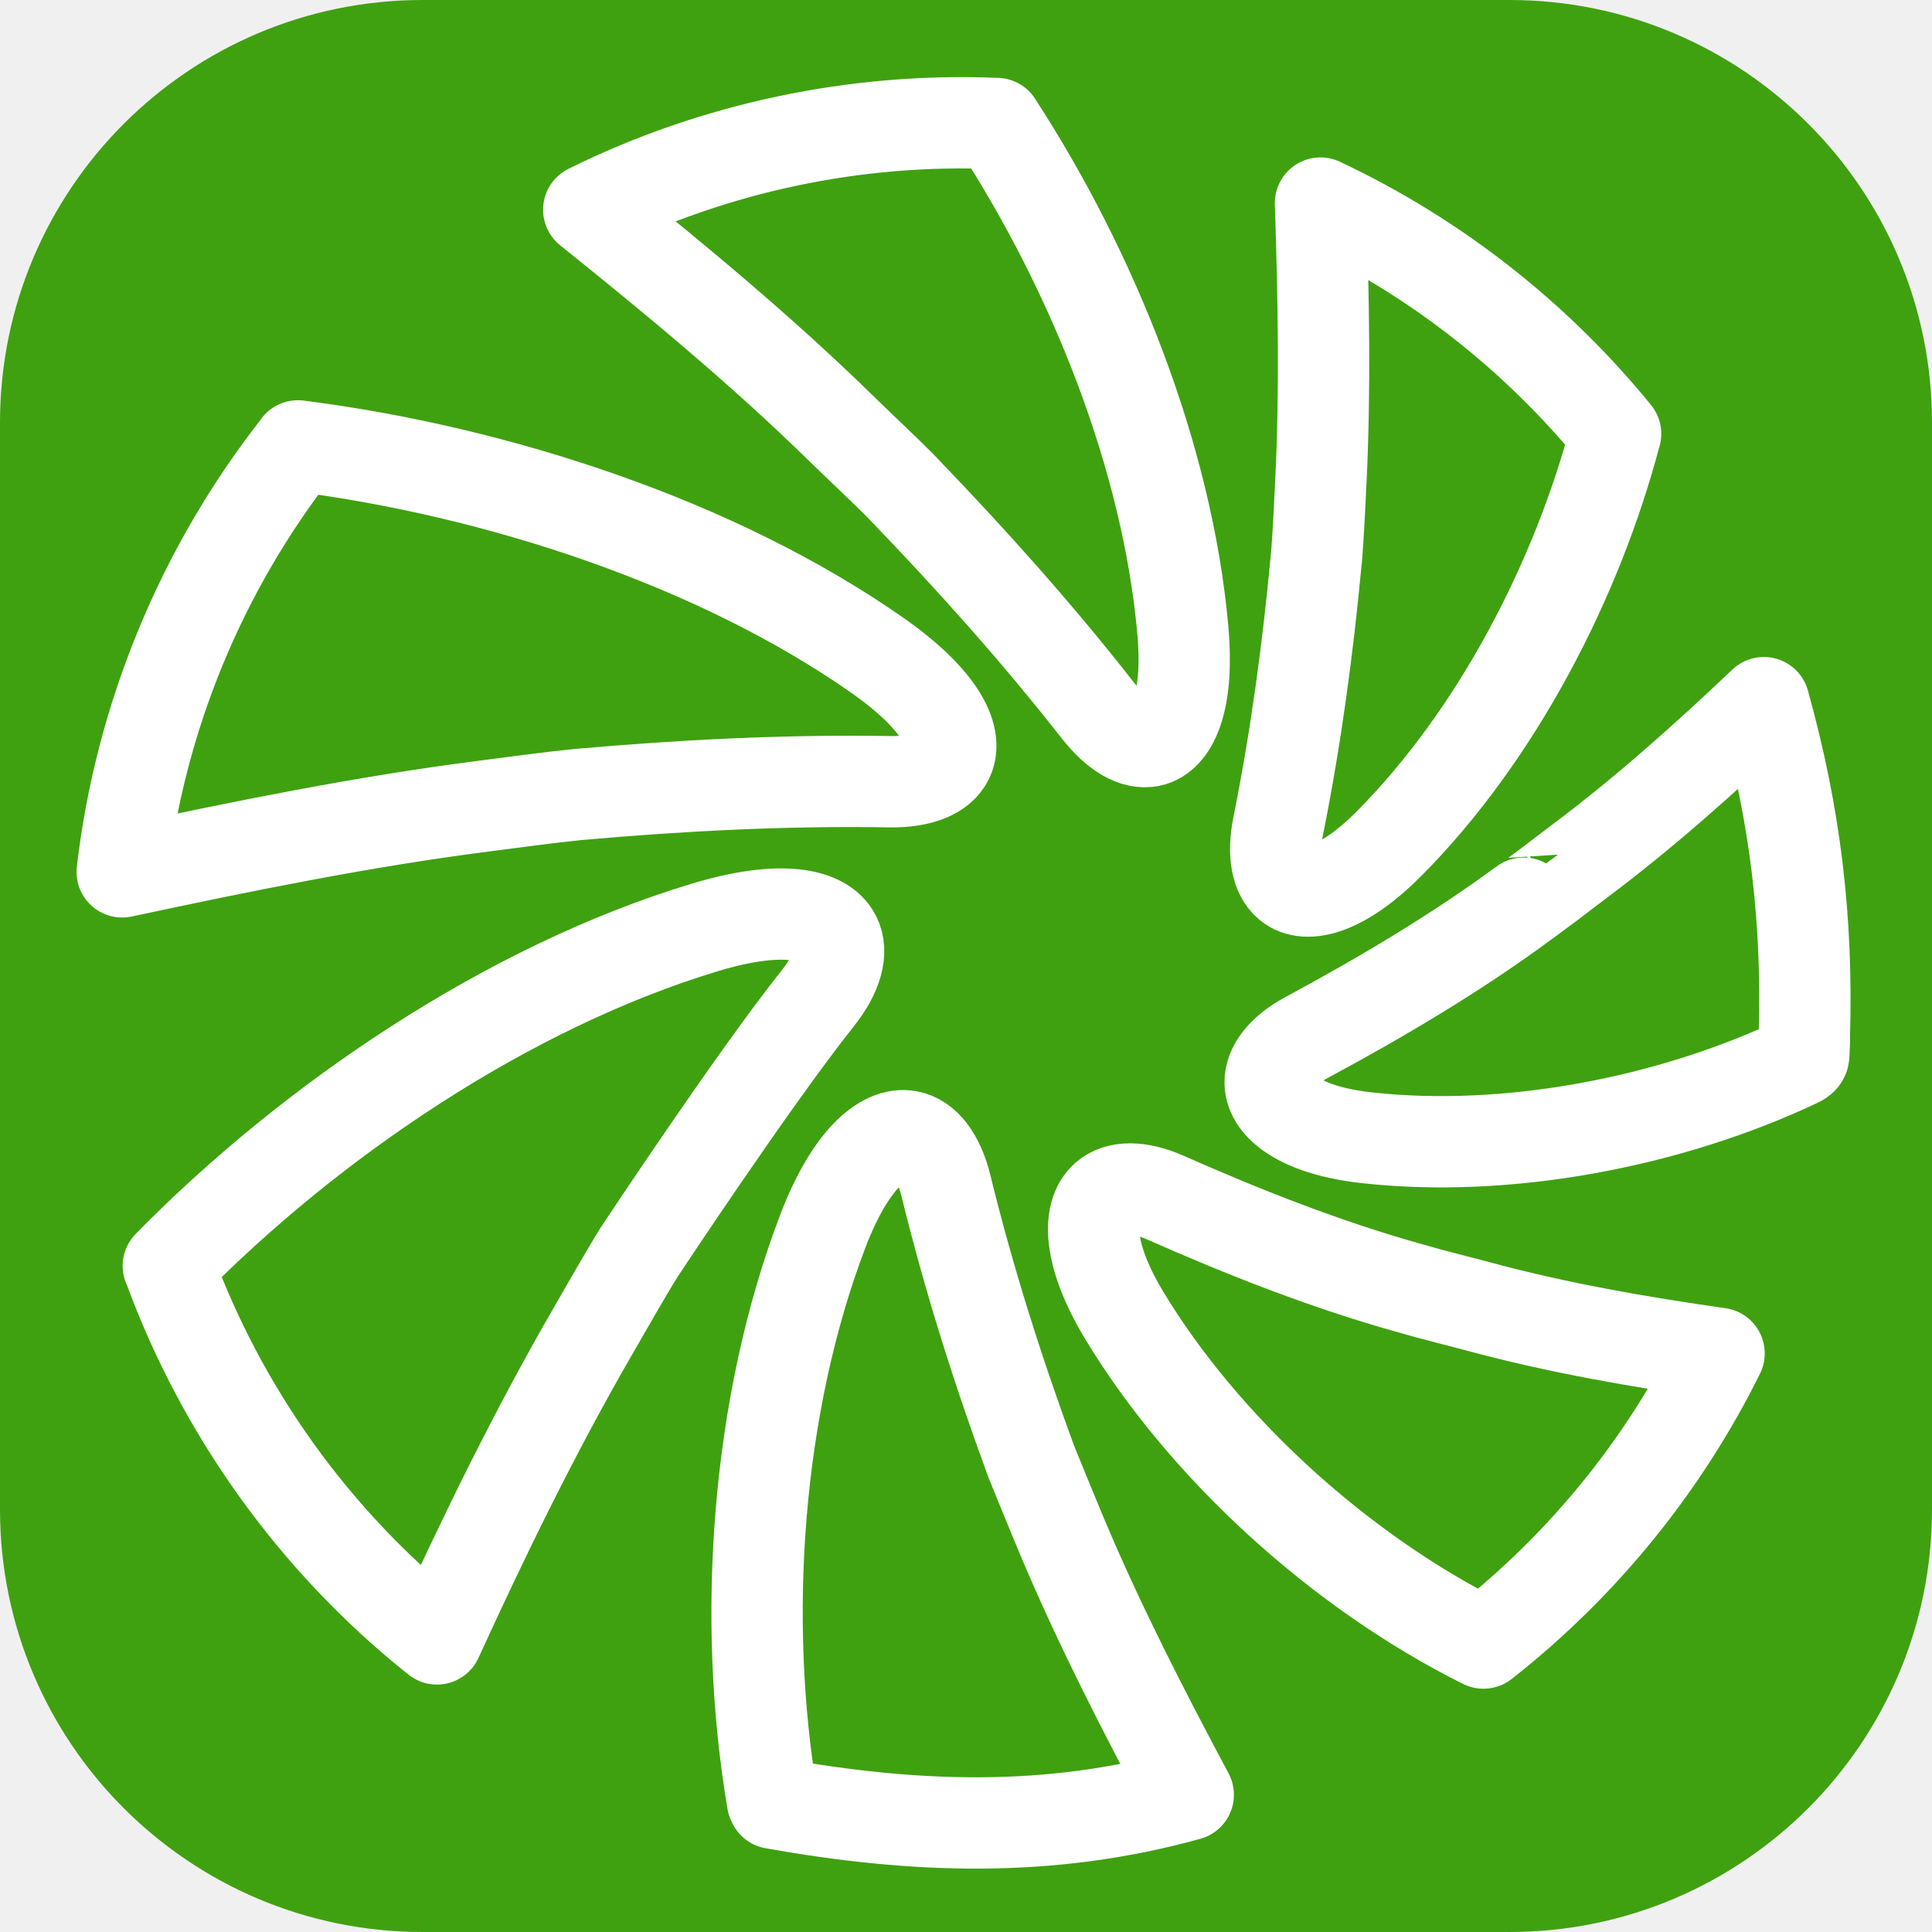
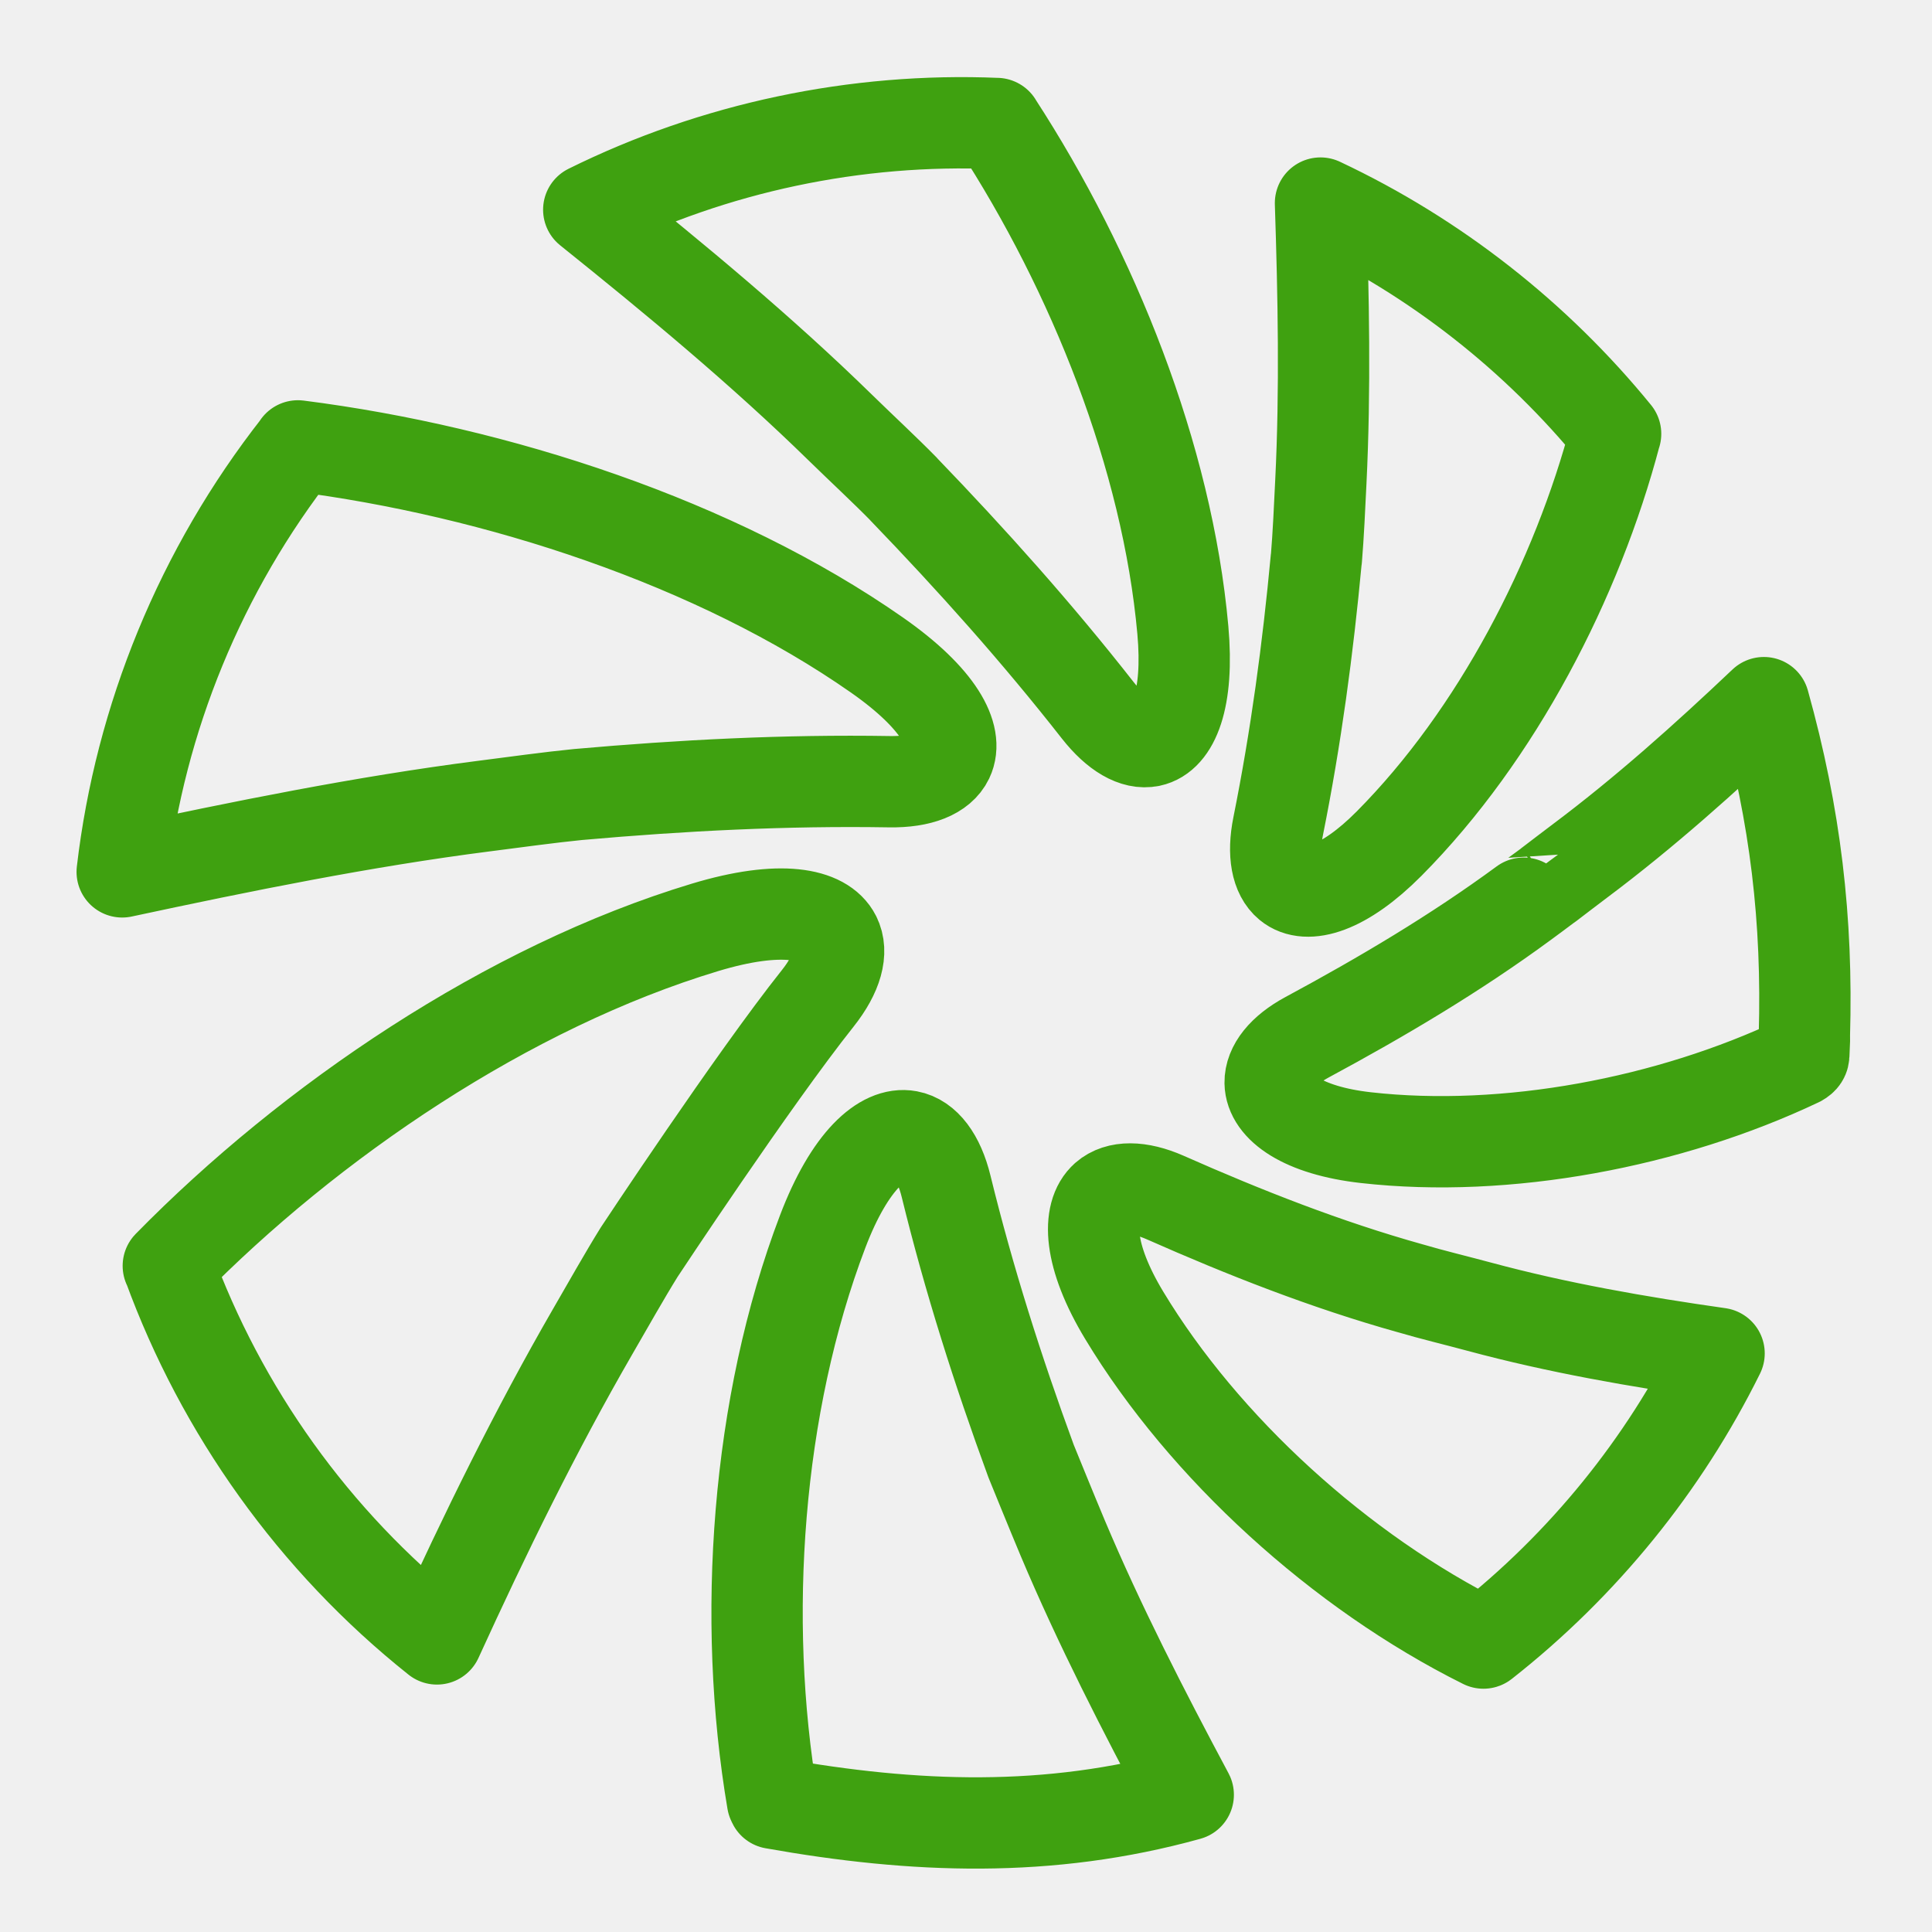
<svg xmlns="http://www.w3.org/2000/svg" viewBox="0 0 64 64" role="img" aria-label="Sicredi">
-   <rect width="64" height="64" rx="14" fill="#3FA110" />
-   <path fill="none" stroke="#FFFFFF" stroke-linecap="round" stroke-linejoin="round" stroke-width="110" transform="translate(4 4) scale(.0275)" d="M2028.07,1102.18c.03,1.44.17,2.85.11,4.32-.38,10.68-.01,1.82-.77,18.52-.12,2.73-.86,4.94-5.49,7.54-.18.1-.37.17-.55.26-155.77,73.87-352.16,111.21-521.51,92.12-76.12-8.55-114.85-36.96-115.31-66.14-.32-19.12,15.29-39.07,44.59-54.85,90.1-48.54,178.56-100.95,260.85-161.44.14.08,28.05-20.87,29.84-22.04,12.66-9.64,25.56-19.59,37.62-28.63,78.13-58.5,151.16-123.9,221.85-190.9,38.09,136.64,52.8,261.67,48.78,401.23ZM1527.74,870.86c-54.42,54.77-99.1,67.45-120.93,49.36-14.33-11.83-19.35-36.85-12.58-70.5,21.44-106.74,35.82-213.77,45.92-322.15.03-.01.07-.04.11-.06,2.32-27.69,3.93-62.64,5.37-92.62,5.46-110.77,3.25-223.44-.43-335.73,139.01,65.41,260.61,161.53,355.51,277.96-.04,0-.07.02-.11.02-46.29,175.71-142.68,362.6-272.85,493.72ZM1240.15,747.26c-18.31,3.83-41.01-8.73-63.28-37.11-72.87-93.04-151.36-180.83-233.97-266.52.01-.03.01-.07.02-.1-21.95-22.39-50.78-49.13-75.82-73.6-95.22-93.11-198.79-178.88-303.35-262.76C715.01,32.26,885.52-3.83,1055.14,3.33c0-.01.01-.03.02-.04,0,.02.02.03.03.05.03,0,.06,0,.08,0-.01.02-.02.05-.04.08,115.94,178.38,205.4,401.13,224.17,610.11,7.5,83.63-11.29,127.88-39.26,133.75ZM911.13,643.74c74.91,52.41,98.34,97.69,85.35,124.87-8.53,17.79-33.05,28.19-70.49,27.57-125.5-2.06-249.85,4.33-375.26,15.45,0,0,0,0,0,0-33.66,3.33-76.09,9.18-113.53,13.98-145.21,18.61-290.78,48.19-435.46,79.19,21.58-184.72,94.43-363.39,211.77-512.97-.03-.06-.07-.12-.1-.18,239.53,30.44,503.8,116.48,697.72,252.09ZM860.77,982.69c9.27,18.34,2.45,44.73-21.18,74.47-78.03,98.13-215.17,305.83-215.17,305.83-17.43,28.08-37.87,64.34-56.14,95.91-68.69,118.96-129.94,244.03-187.38,369.88-148.45-118.19-259.76-275.25-323.37-449.35-.08-.01-.17-.02-.25-.03,170.59-173.97,408.87-336.02,646.52-407.74,90.81-27.43,142.83-16.98,156.97,11.02ZM948.98,1223.17c20.06,3.75,36.53,24.87,45.23,60.43,27.52,112.36,62.34,221.95,102.36,330.97,0,0,25.82,63.54,38.07,92.61,44.07,104.54,96.82,207.41,151.26,309.33-168.12,46.67-330.37,40.41-499.7,10.25l-1.09-2.32c-37.27-219.81-19.23-477.19,60.39-686.31,32.63-85.79,72.91-120.69,103.48-114.96ZM1186.21,1296.58c14.93-13.05,40.62-13.28,71.98.53,95.59,42.29,193.63,80.92,295.24,109.34l.14.02c24.89,7.4,56.07,14.87,82.89,22.12,94.28,25.42,191.53,42.42,288.88,56.25-66.4,134.15-163.37,254.31-283.71,348.88l-.13.05c-172.85-86.04-336.57-235.51-432.69-394.72-43.18-71.49-45.32-122.56-22.6-142.46Z" />
+   <path fill="none" stroke="#3FA110" stroke-linecap="round" stroke-linejoin="round" stroke-width="110" transform="translate(4 4) scale(.0275)" d="M2028.07,1102.18c.03,1.44.17,2.85.11,4.32-.38,10.68-.01,1.82-.77,18.52-.12,2.73-.86,4.94-5.49,7.54-.18.1-.37.17-.55.26-155.77,73.87-352.16,111.21-521.51,92.12-76.12-8.55-114.85-36.96-115.31-66.14-.32-19.12,15.29-39.07,44.59-54.85,90.1-48.54,178.56-100.95,260.85-161.44.14.08,28.05-20.87,29.84-22.04,12.66-9.64,25.56-19.59,37.62-28.63,78.13-58.5,151.16-123.9,221.85-190.9,38.09,136.64,52.8,261.67,48.78,401.23ZM1527.74,870.86c-54.42,54.77-99.1,67.45-120.93,49.36-14.33-11.83-19.35-36.85-12.58-70.5,21.44-106.74,35.82-213.77,45.92-322.15.03-.01.07-.04.11-.06,2.32-27.69,3.93-62.64,5.37-92.62,5.46-110.77,3.25-223.44-.43-335.73,139.01,65.41,260.61,161.53,355.51,277.96-.04,0-.07.02-.11.02-46.29,175.71-142.68,362.6-272.85,493.72ZM1240.15,747.26c-18.31,3.83-41.01-8.73-63.28-37.11-72.87-93.04-151.36-180.83-233.97-266.52.01-.03.01-.07.02-.1-21.95-22.39-50.78-49.13-75.82-73.6-95.22-93.11-198.79-178.88-303.35-262.76C715.01,32.26,885.52-3.83,1055.14,3.33c0-.01.01-.03.02-.04,0,.02.02.03.03.05.03,0,.06,0,.08,0-.01.02-.02.05-.04.08,115.94,178.38,205.4,401.13,224.17,610.11,7.5,83.63-11.29,127.88-39.26,133.75ZM911.13,643.74c74.91,52.41,98.34,97.69,85.35,124.87-8.53,17.79-33.05,28.19-70.49,27.57-125.5-2.06-249.85,4.33-375.26,15.45,0,0,0,0,0,0-33.66,3.33-76.09,9.18-113.53,13.98-145.21,18.61-290.78,48.19-435.46,79.19,21.58-184.72,94.43-363.39,211.77-512.97-.03-.06-.07-.12-.1-.18,239.53,30.44,503.8,116.48,697.72,252.09ZM860.77,982.69c9.27,18.34,2.45,44.73-21.18,74.47-78.03,98.13-215.17,305.83-215.17,305.83-17.43,28.08-37.87,64.34-56.14,95.91-68.69,118.96-129.94,244.03-187.38,369.88-148.45-118.19-259.76-275.25-323.37-449.35-.08-.01-.17-.02-.25-.03,170.59-173.97,408.87-336.02,646.52-407.74,90.81-27.43,142.83-16.98,156.97,11.02ZM948.98,1223.17c20.06,3.75,36.53,24.87,45.23,60.43,27.52,112.36,62.34,221.95,102.36,330.97,0,0,25.82,63.54,38.07,92.61,44.07,104.54,96.82,207.41,151.26,309.33-168.12,46.67-330.37,40.41-499.7,10.25l-1.09-2.32c-37.27-219.81-19.23-477.19,60.39-686.31,32.63-85.79,72.91-120.69,103.48-114.96ZM1186.21,1296.58c14.93-13.05,40.62-13.28,71.98.53,95.59,42.29,193.63,80.92,295.24,109.34l.14.02c24.89,7.4,56.07,14.87,82.89,22.12,94.28,25.42,191.53,42.42,288.88,56.25-66.4,134.15-163.37,254.31-283.71,348.88l-.13.05c-172.85-86.04-336.57-235.51-432.69-394.72-43.18-71.49-45.32-122.56-22.6-142.46Z" />
</svg>
